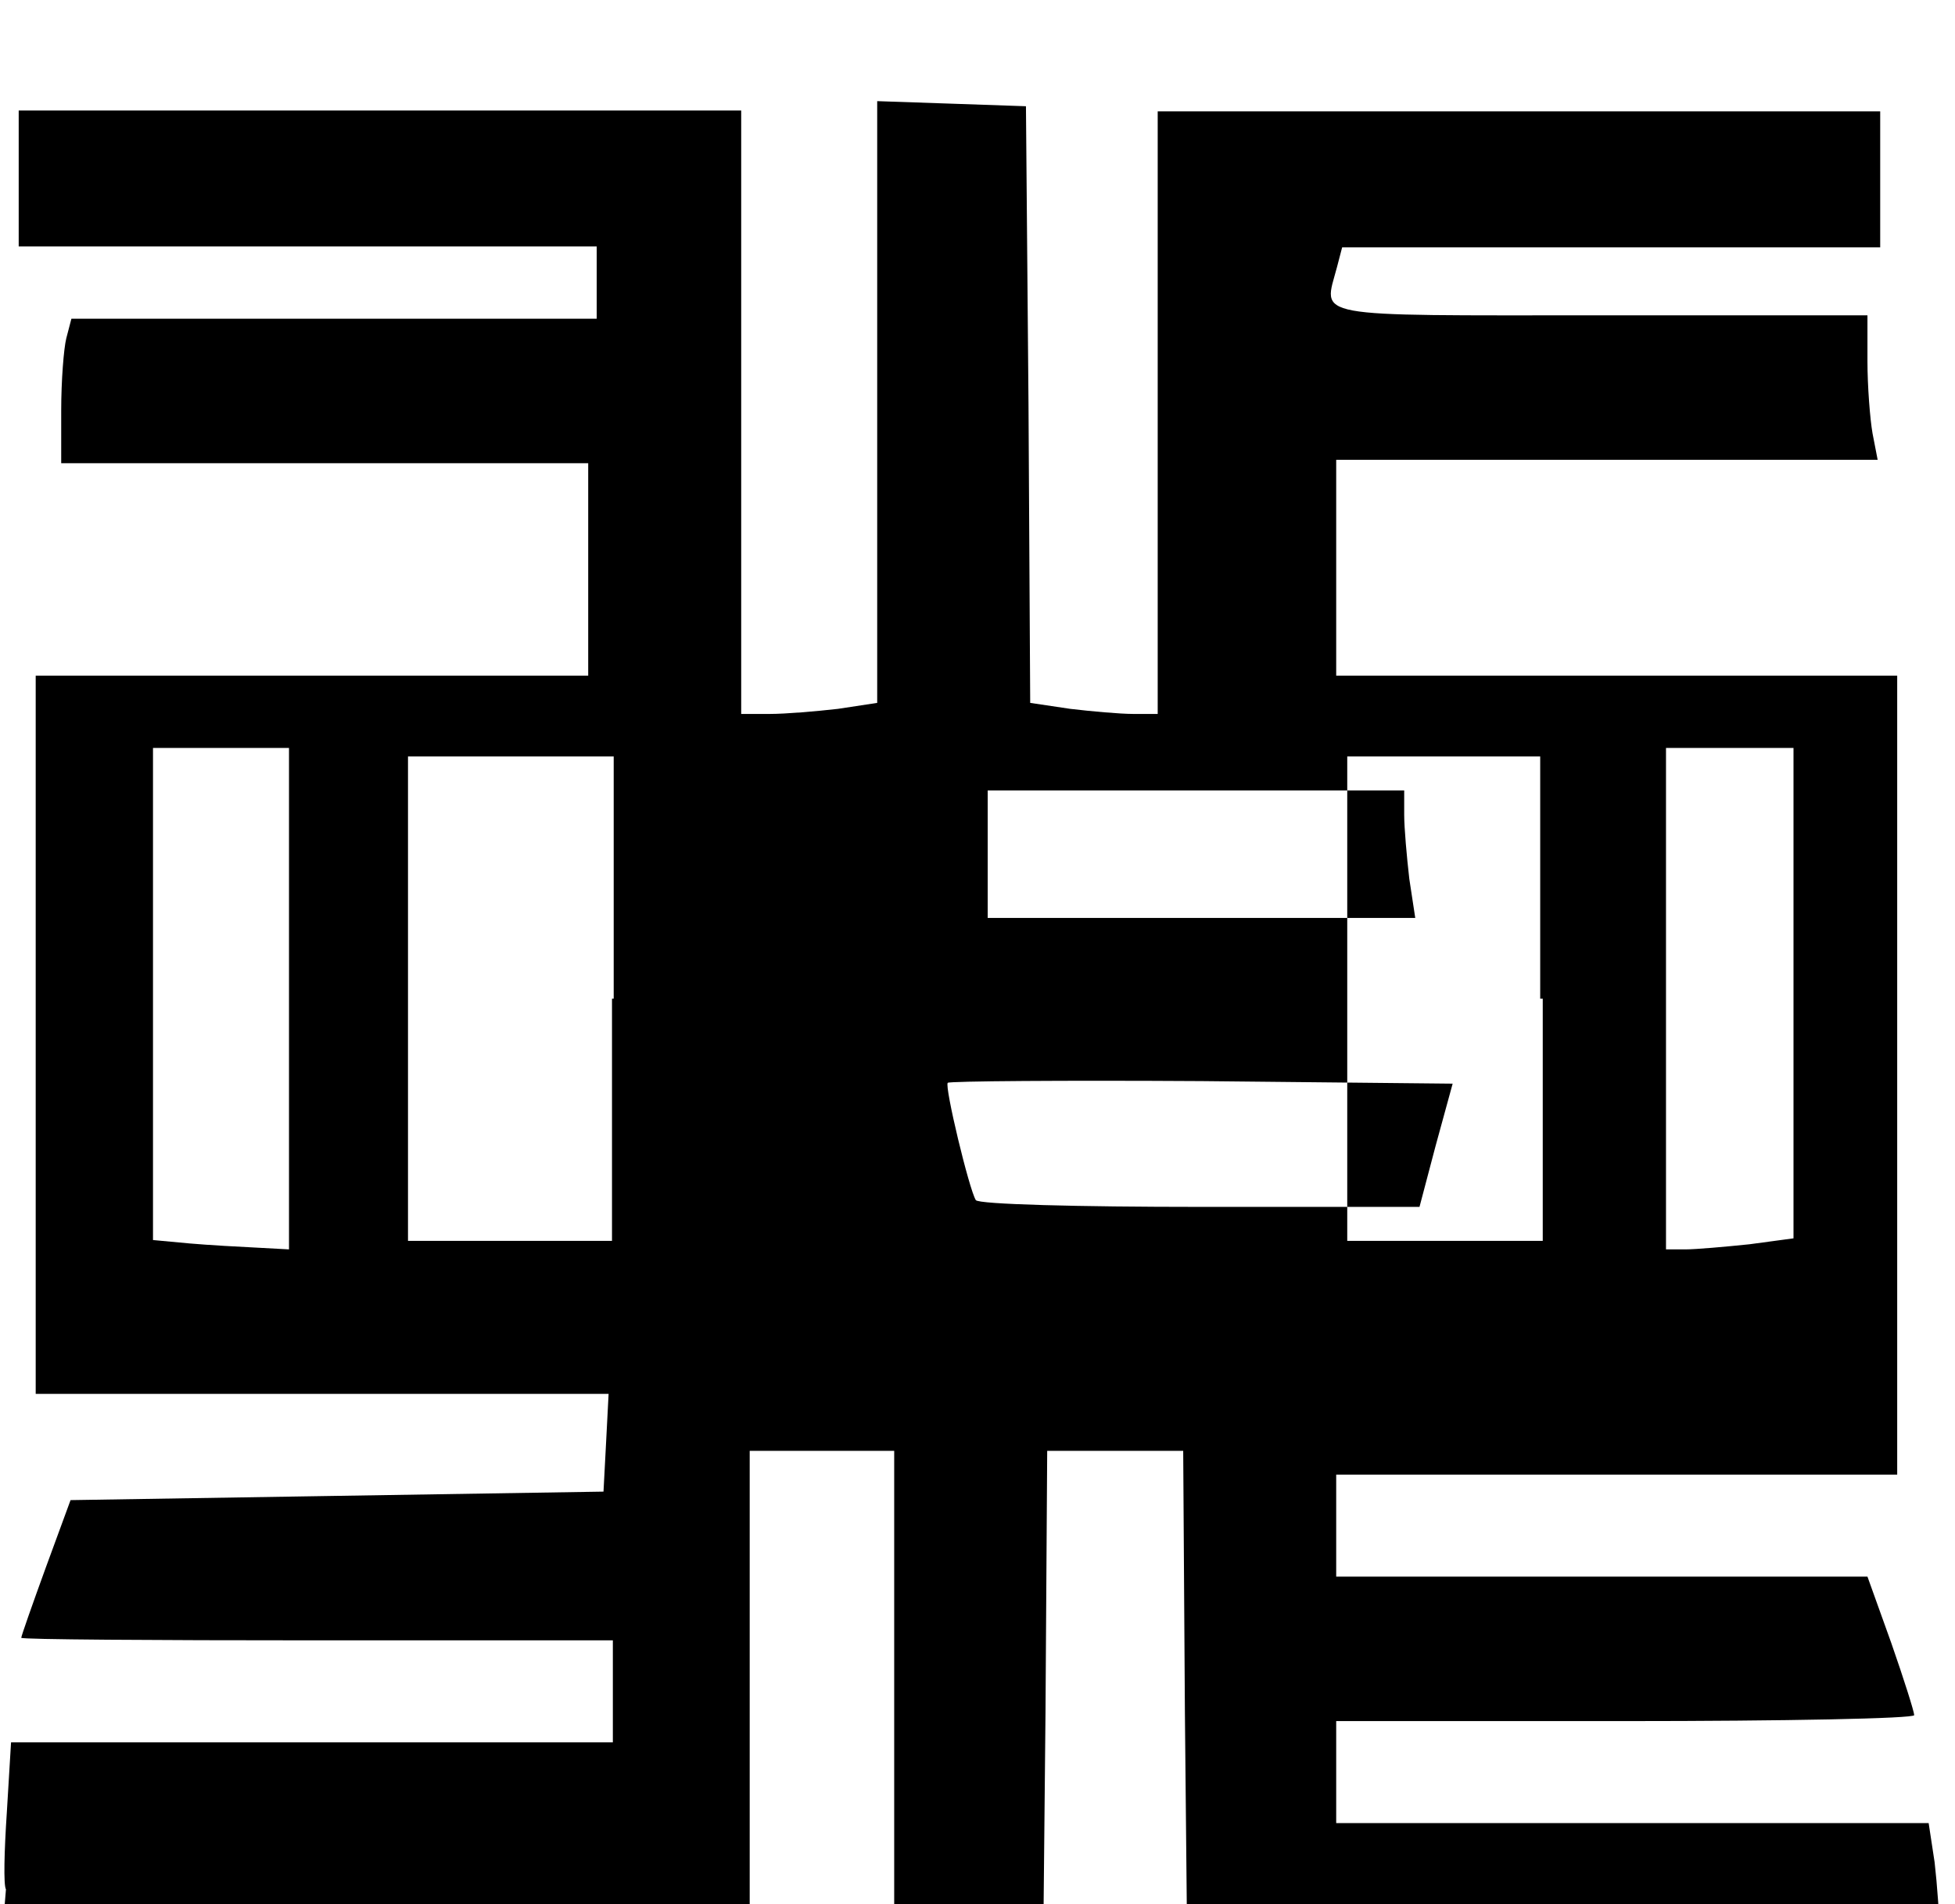
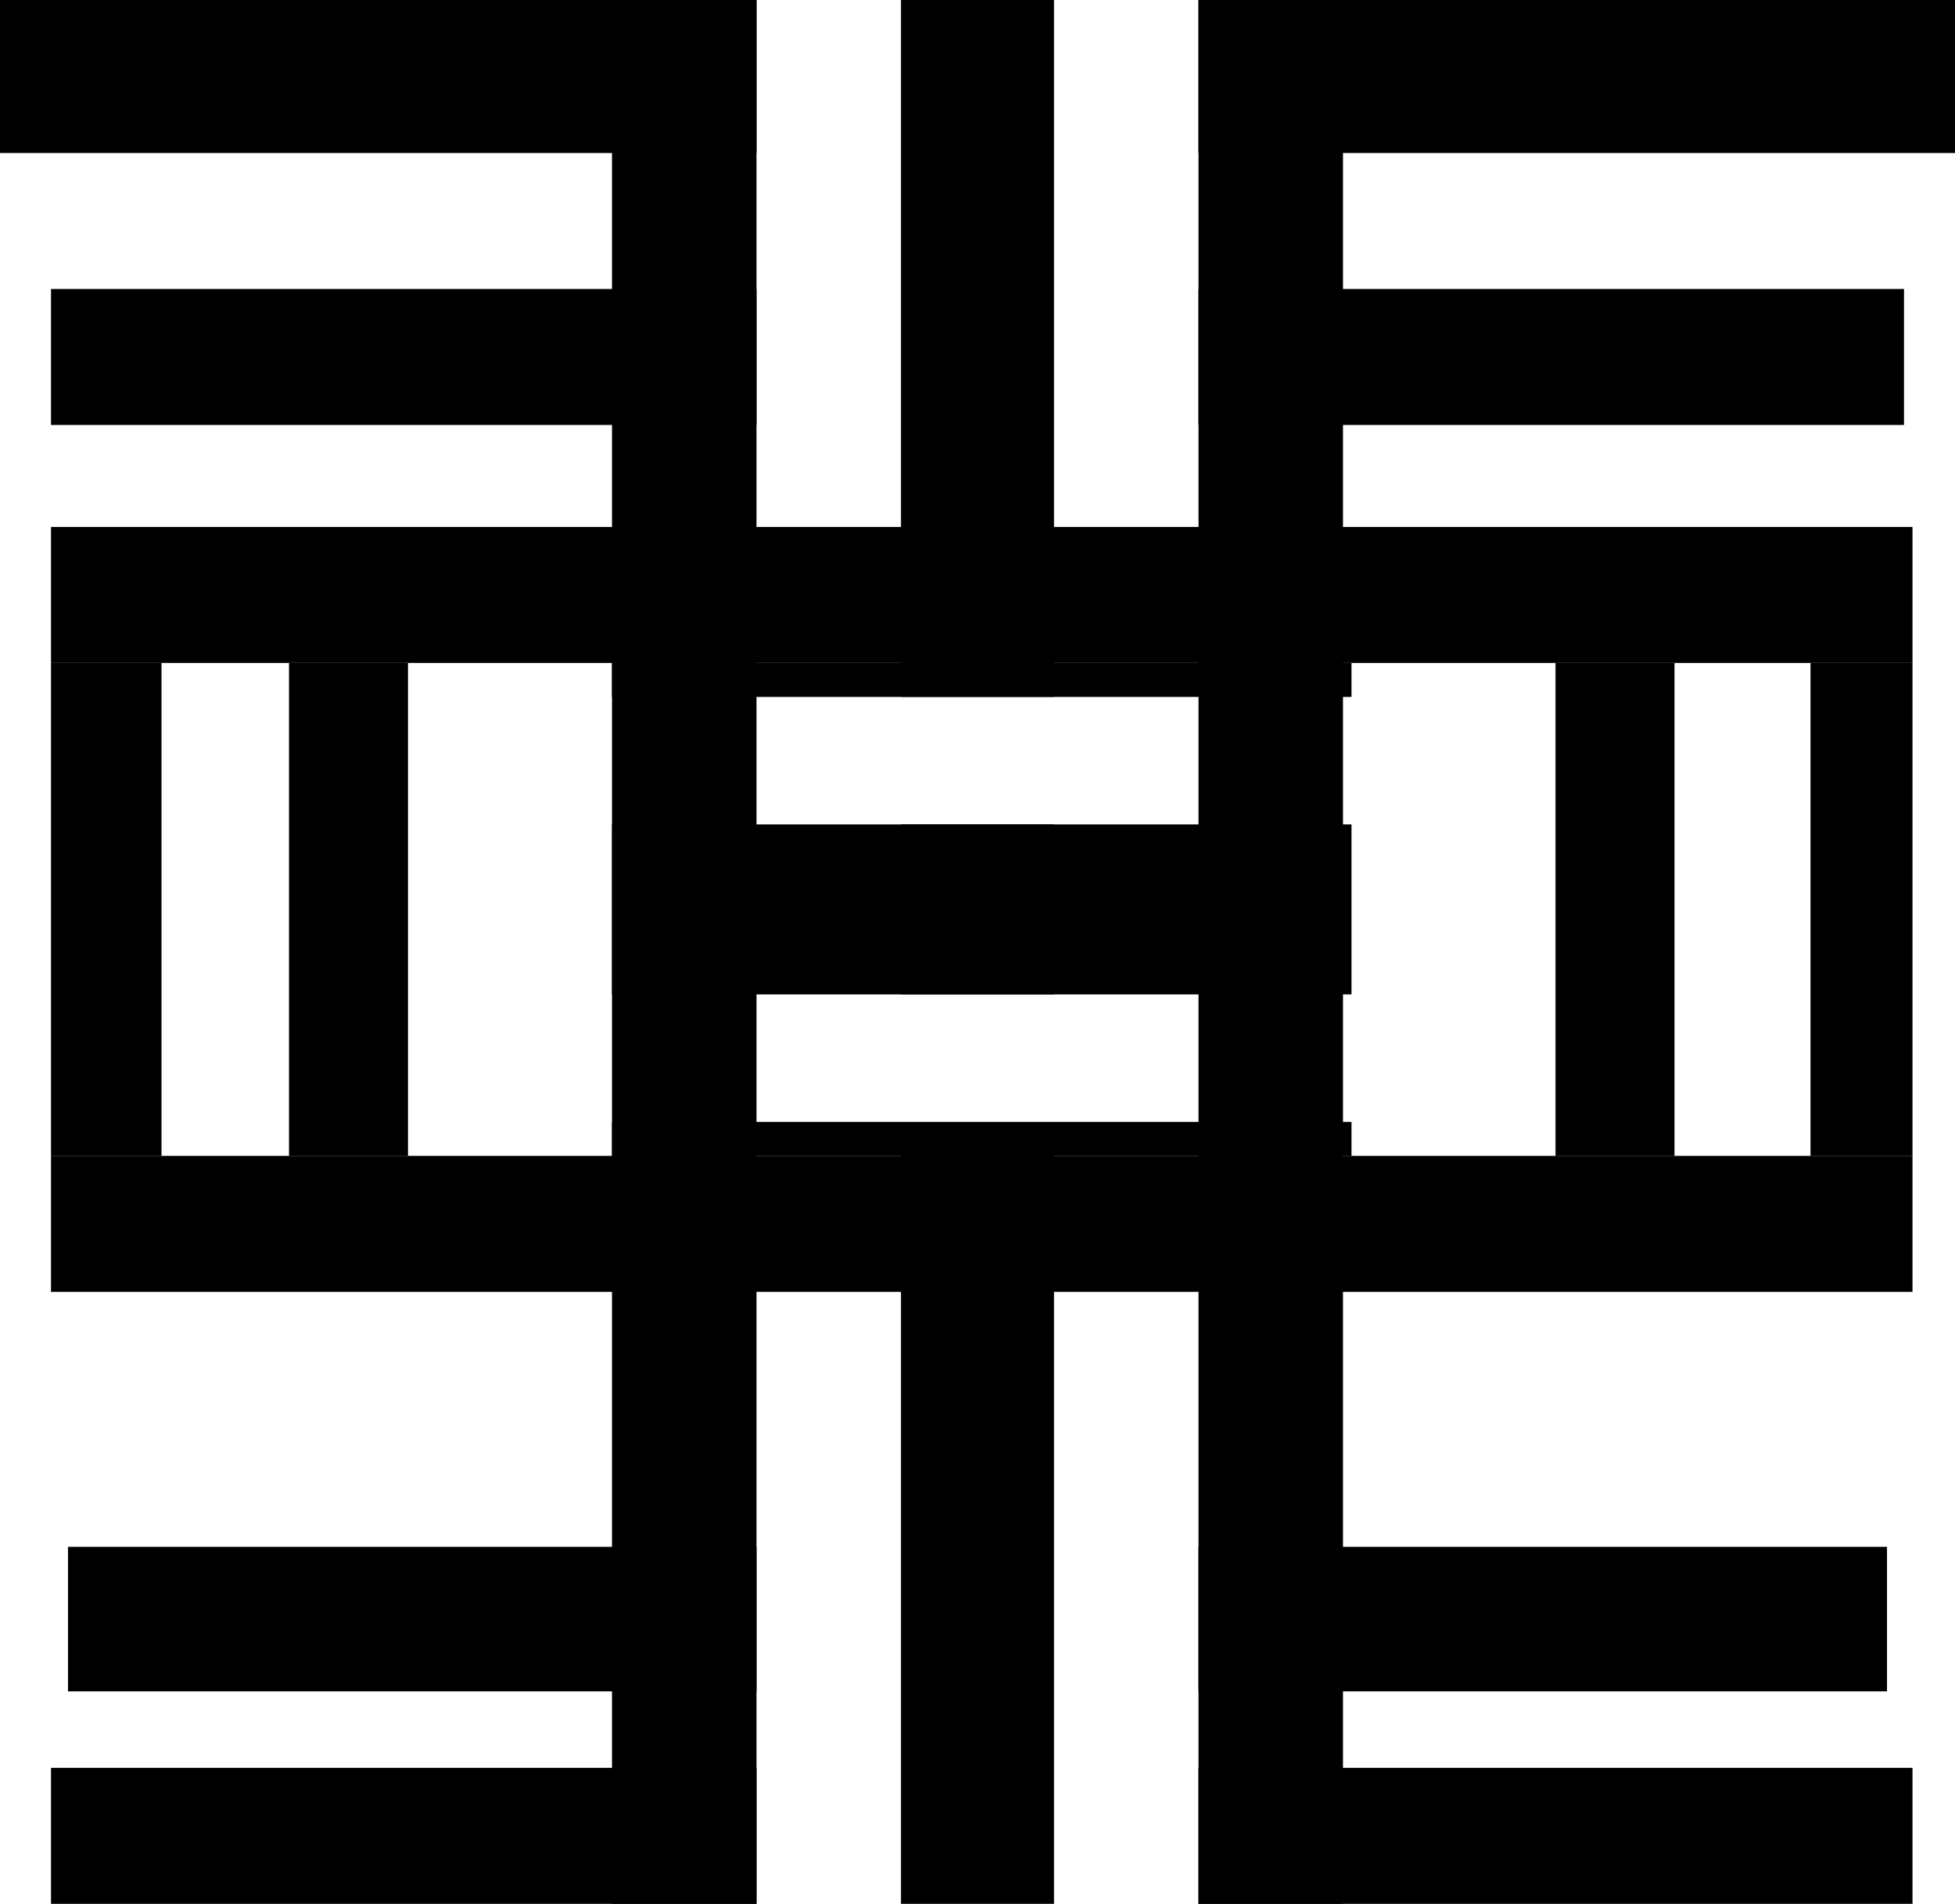
<svg xmlns="http://www.w3.org/2000/svg" viewBox="0 0 230 224" fill="currentColor">
-   <path d="M0.7 222.3c-0.3-0.5-0.2-4.5 0.1-9l0.5-8.3h35.4 35.4v-6-6H37c-19 0-34.5-0.1-34.5-0.3s1.3-3.9 2.9-8.3l2.9-7.9 31.3-0.5 31.4-0.5 0.3-5.7 0.3-5.8H37.4 4.2l0-47V79.5h32.5 32.5v-12.5-12.5H38.2 7.2v-6.2c0-3.5 0.3-7.3 0.6-8.5l0.6-2.3H39.3h30.9V33v-4H36.7 2.2v-8-8h42.5 42.5v35.5 35.5h3.4c1.8 0 5.4-0.3 8-0.6l4.6-0.7V47.3v-35.4l8.8 0.3 8.7 0.3 0.3 35.1 0.2 35.1 4.7 0.7c2.5 0.3 5.9 0.6 7.4 0.6h2.9V48.5 13.1h42.5 42.5v8 8H190.8h-32.9l-0.6 2.3c-1.6 6.1-3.7 5.7 30.9 5.7h31.5v5.4c0 2.9 0.3 6.8 0.6 8.5l0.6 3.1H188.8 157.2V67v12.5h33 33v47 47h-33-33v6 6h31.3 31.2l2.8 7.8c1.5 4.3 2.7 8.1 2.7 8.5 0 0.4-15.3 0.7-34 0.7H157.2v6 6h34.9 34.8l0.7 4.6c0.3 2.6 0.6 6.6 0.6 9v4.4h-44.2l-44.3-0.3-0.3-30.7-0.2-30.8h-8-8l-0.2 30.8-0.3 30.7-8.7 0.3-8.8 0.3v-31.1-31h-8.5-8.5v31 31H44.3c-24.2 0-44.2-0.3-44.4-0.7zm33.3-104.8v-29.5h-8-8v28.9 29l4.3 0.4c2.3 0.2 5.9 0.4 8 0.5l3.7 0.2v-29.5zm171.8 28.9l5.2-0.7v-28.8-28.9h-7.5-7.5v29.5 29.5h2.3c1.2 0 4.6-0.3 7.5-0.6zM72.2 117.5v-28.5H60 48v28.5 28.5h12 12v-28.5zm109 0V89H170 158.5v28.5 28.5h11.5 11.5V117.5zM168.9 134.8l2-7.3-29.5-0.3c-16.2-0.1-29.7 0-29.9 0.2-0.4 0.4 2.5 12.5 3.3 13.8 0.3 0.5 12.1 0.8 26.4 0.8h25.8l1.9-7.2zm-3.1-31.4c-0.3-2.6-0.6-6-0.6-7.5v-2.9H140.7h-24.5v7.5 7.5h25.1 25.2l-0.7-4.6z" />
+   <rect x="72" y="0" width="17" height="224" />
+   <rect x="141" y="0" width="17" height="224" />
+   <rect x="106" y="0" width="18" height="82" />
+   <rect x="106" y="97" width="18" height="20" />
+   <rect x="106" y="133" width="18" height="91" />
+   <rect x="0" y="0" width="89" height="18" />
+   <rect x="141" y="0" width="89" height="18" />
+   <rect x="6" y="34" width="83" height="16" />
+   <rect x="141" y="34" width="83" height="16" />
+   <rect x="6" y="62" width="219" height="16" />
+   <rect x="6" y="78" width="13" height="58" />
+   <rect x="34" y="78" width="14" height="58" />
+   <rect x="183" y="78" width="14" height="58" />
+   <rect x="213" y="78" width="12" height="58" />
+   <rect x="72" y="78" width="87" height="4" />
+   <rect x="72" y="97" width="87" height="20" />
+   <rect x="72" y="132" width="87" height="4" />
+   <rect x="6" y="136" width="219" height="16" />
+   <rect x="8" y="182" width="81" height="17" />
+   <rect x="141" y="182" width="81" height="17" />
+   <rect x="6" y="208" width="83" height="16" />
+   <rect x="141" y="208" width="84" height="16" />
</svg>
